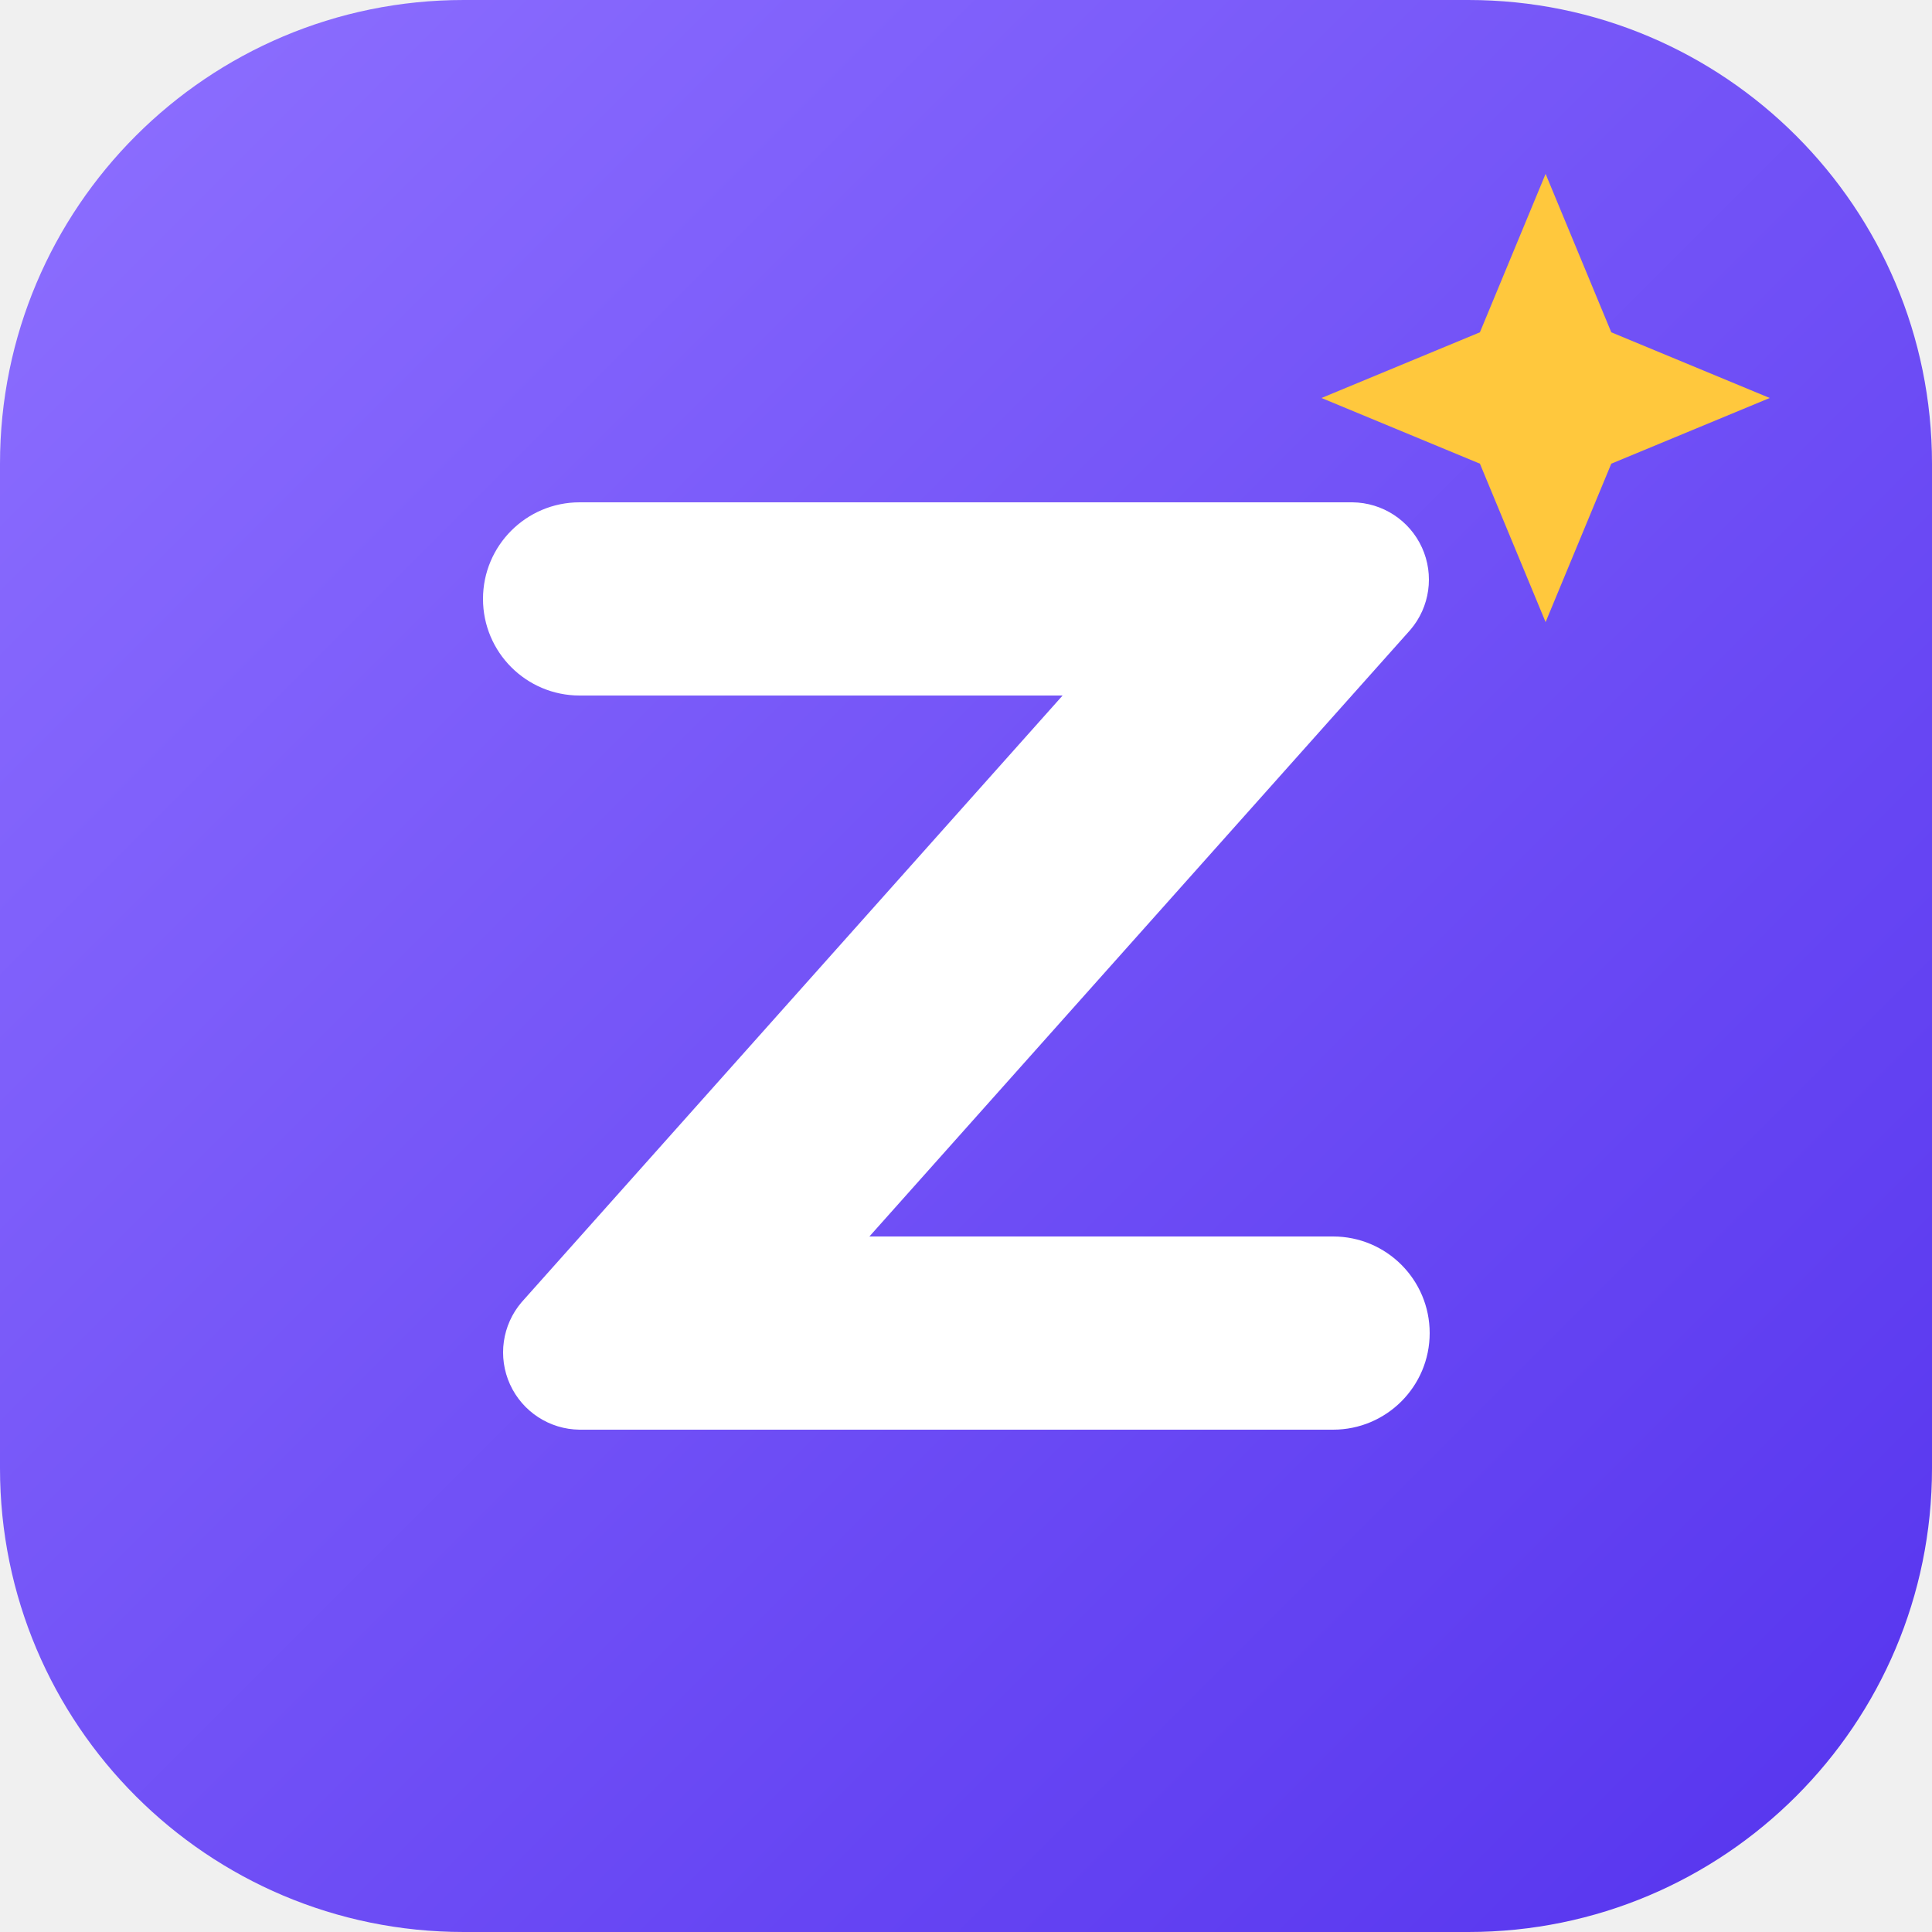
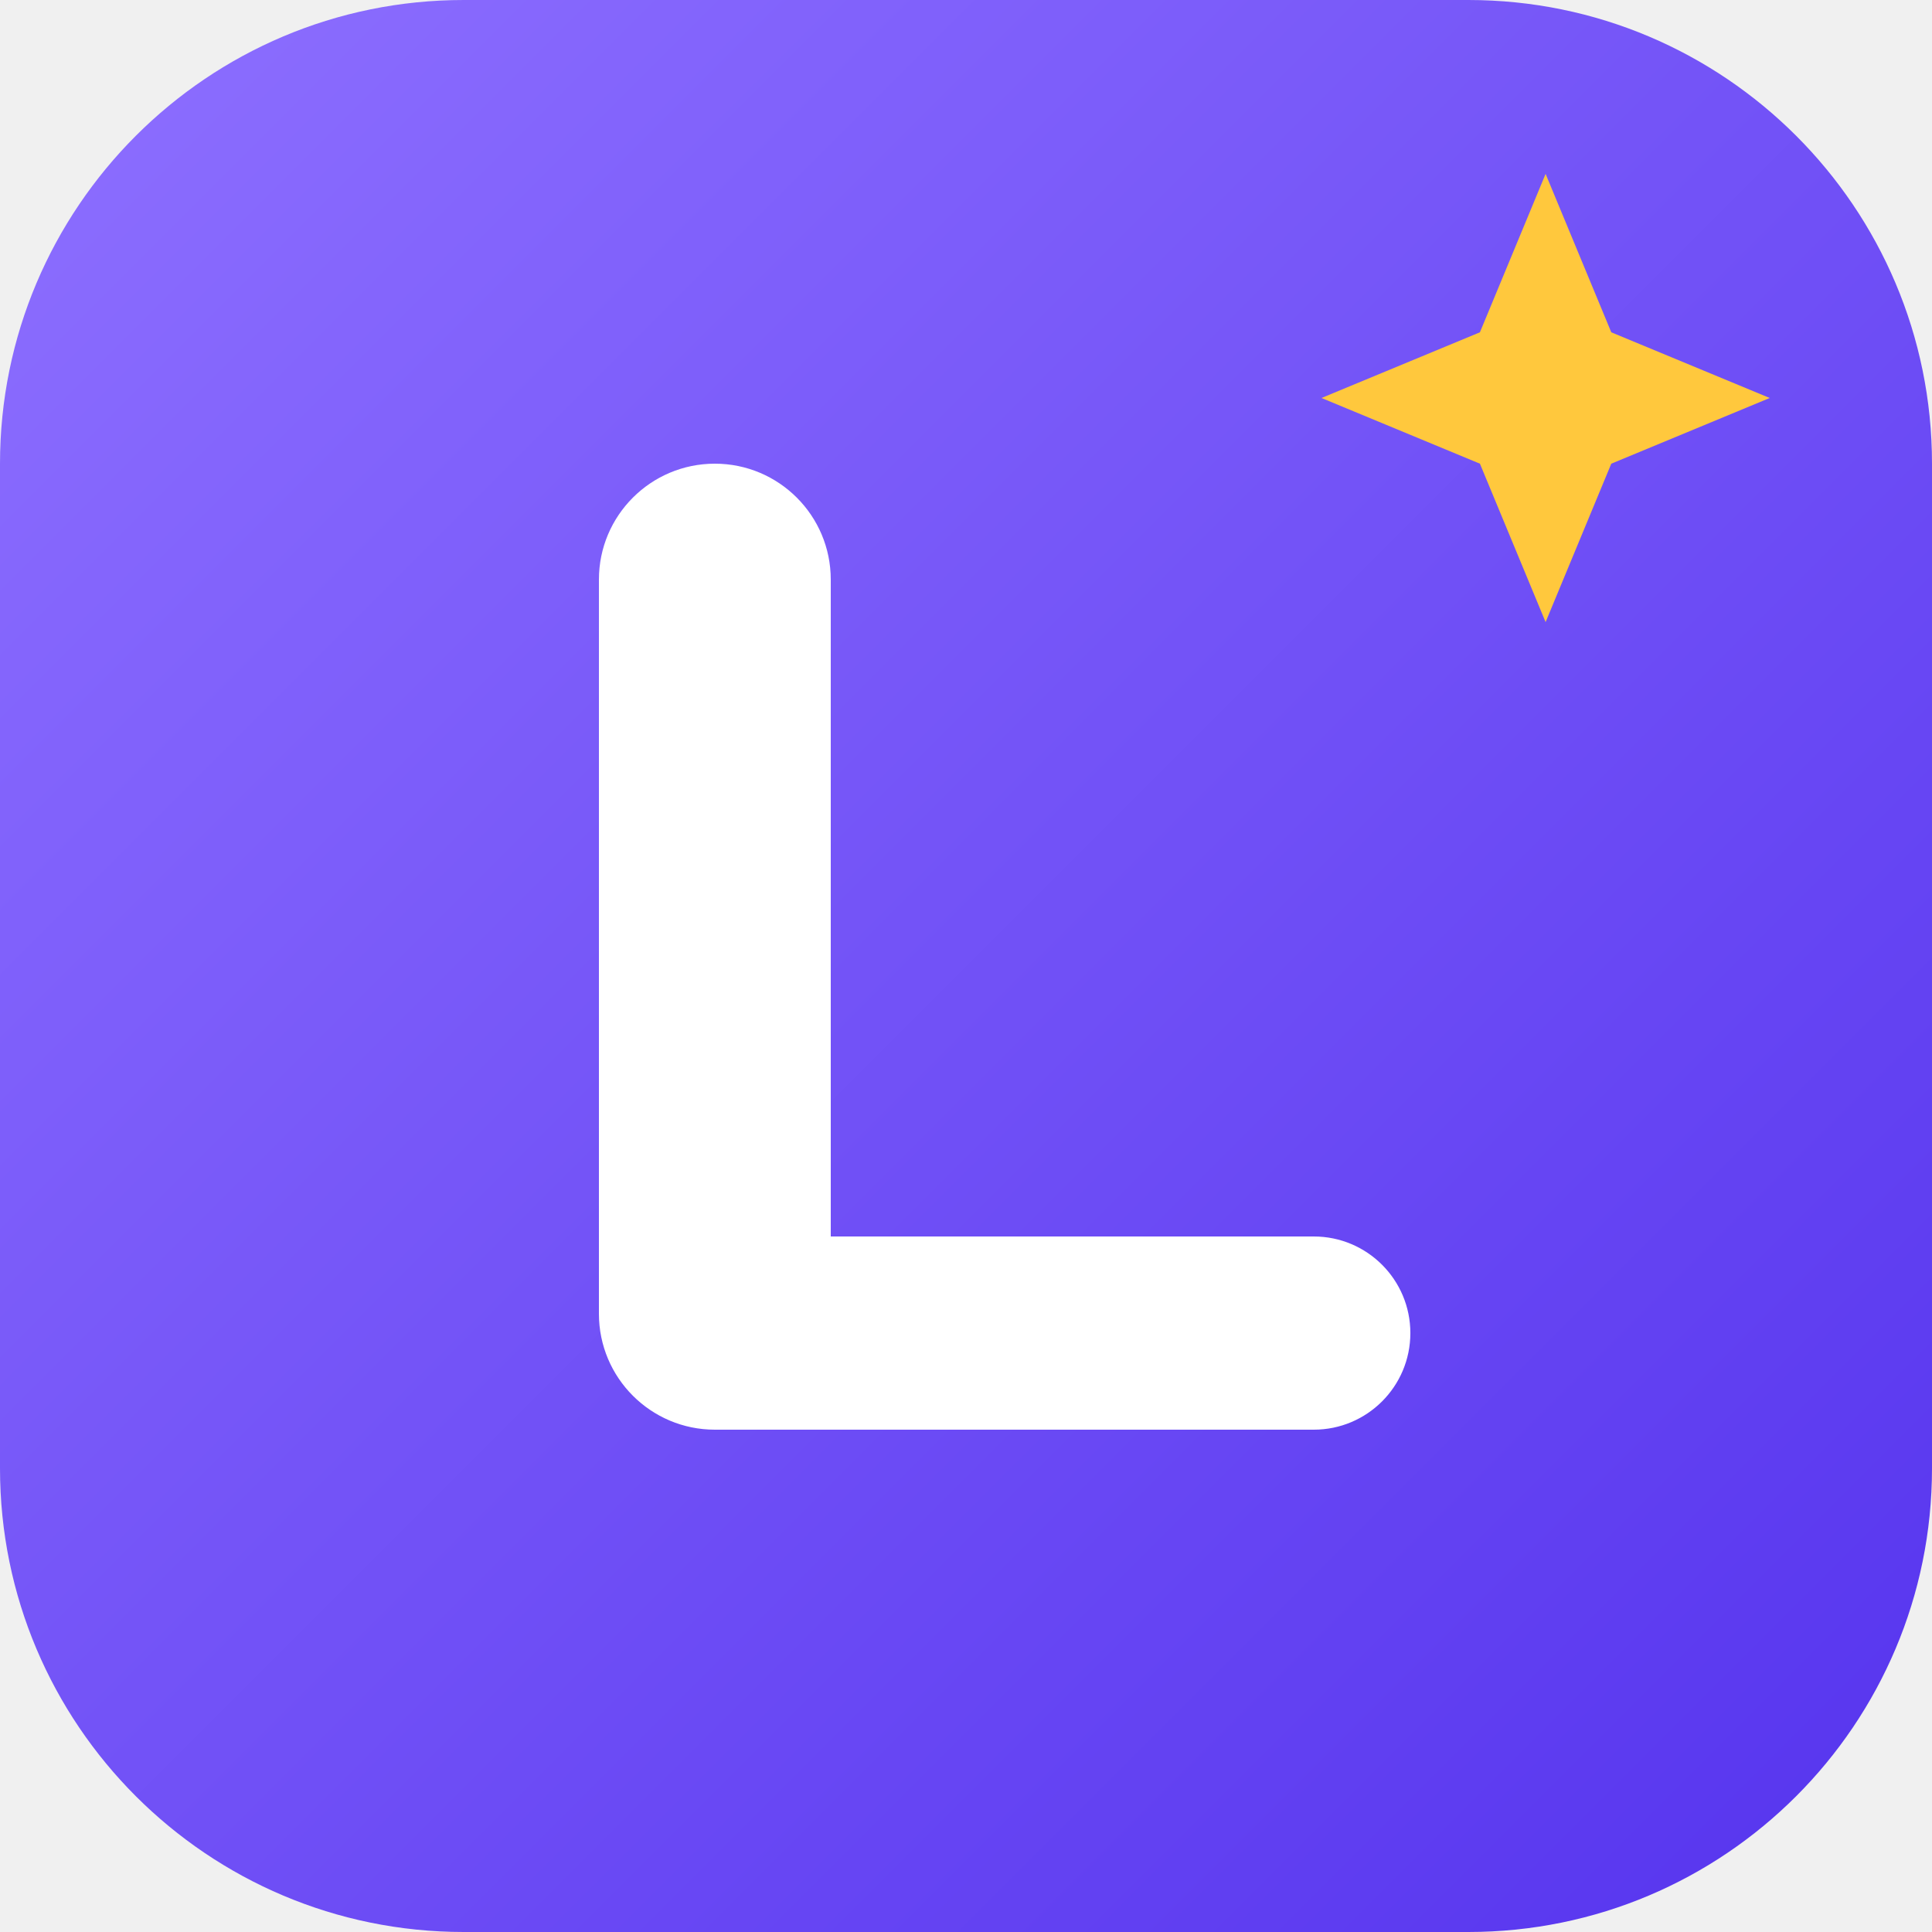
<svg xmlns="http://www.w3.org/2000/svg" width="128" height="128" viewBox="0 0 100 100">
  <defs>
    <linearGradient id="g" x1="0" y1="0" x2="1" y2="1">
      <stop offset="0" stop-color="#8E70FF" />
      <stop offset="1" stop-color="#5533EE" />
    </linearGradient>
  </defs>
  <rect x="0" y="0" width="100" height="100" rx="24" fill="url(#g)" />
-   <path d="M30 26h40a4 4 0 0 1 3 6.6L45 64h24a5 5 0 0 1 0 10H30a4 4 0 0 1-3-6.6L55 36H30a5 5 0 0 1 0-10z" fill="#FFFFFF" />
+   <path d="M37 24a6 6 0 0 1 6 6v34h25a5 5 0 0 1 0 10H37a6 6 0 0 1-6-6V30a6 6 0 0 1 6-6z" fill="#FFFFFF" />
  <path d="M80 9l3.4 8.2L91.6 20.6l-8.2 3.4L80 32.2l-3.4-8.2-8.2-3.4 8.2-3.4z" fill="#FFC83D" />
</svg>
